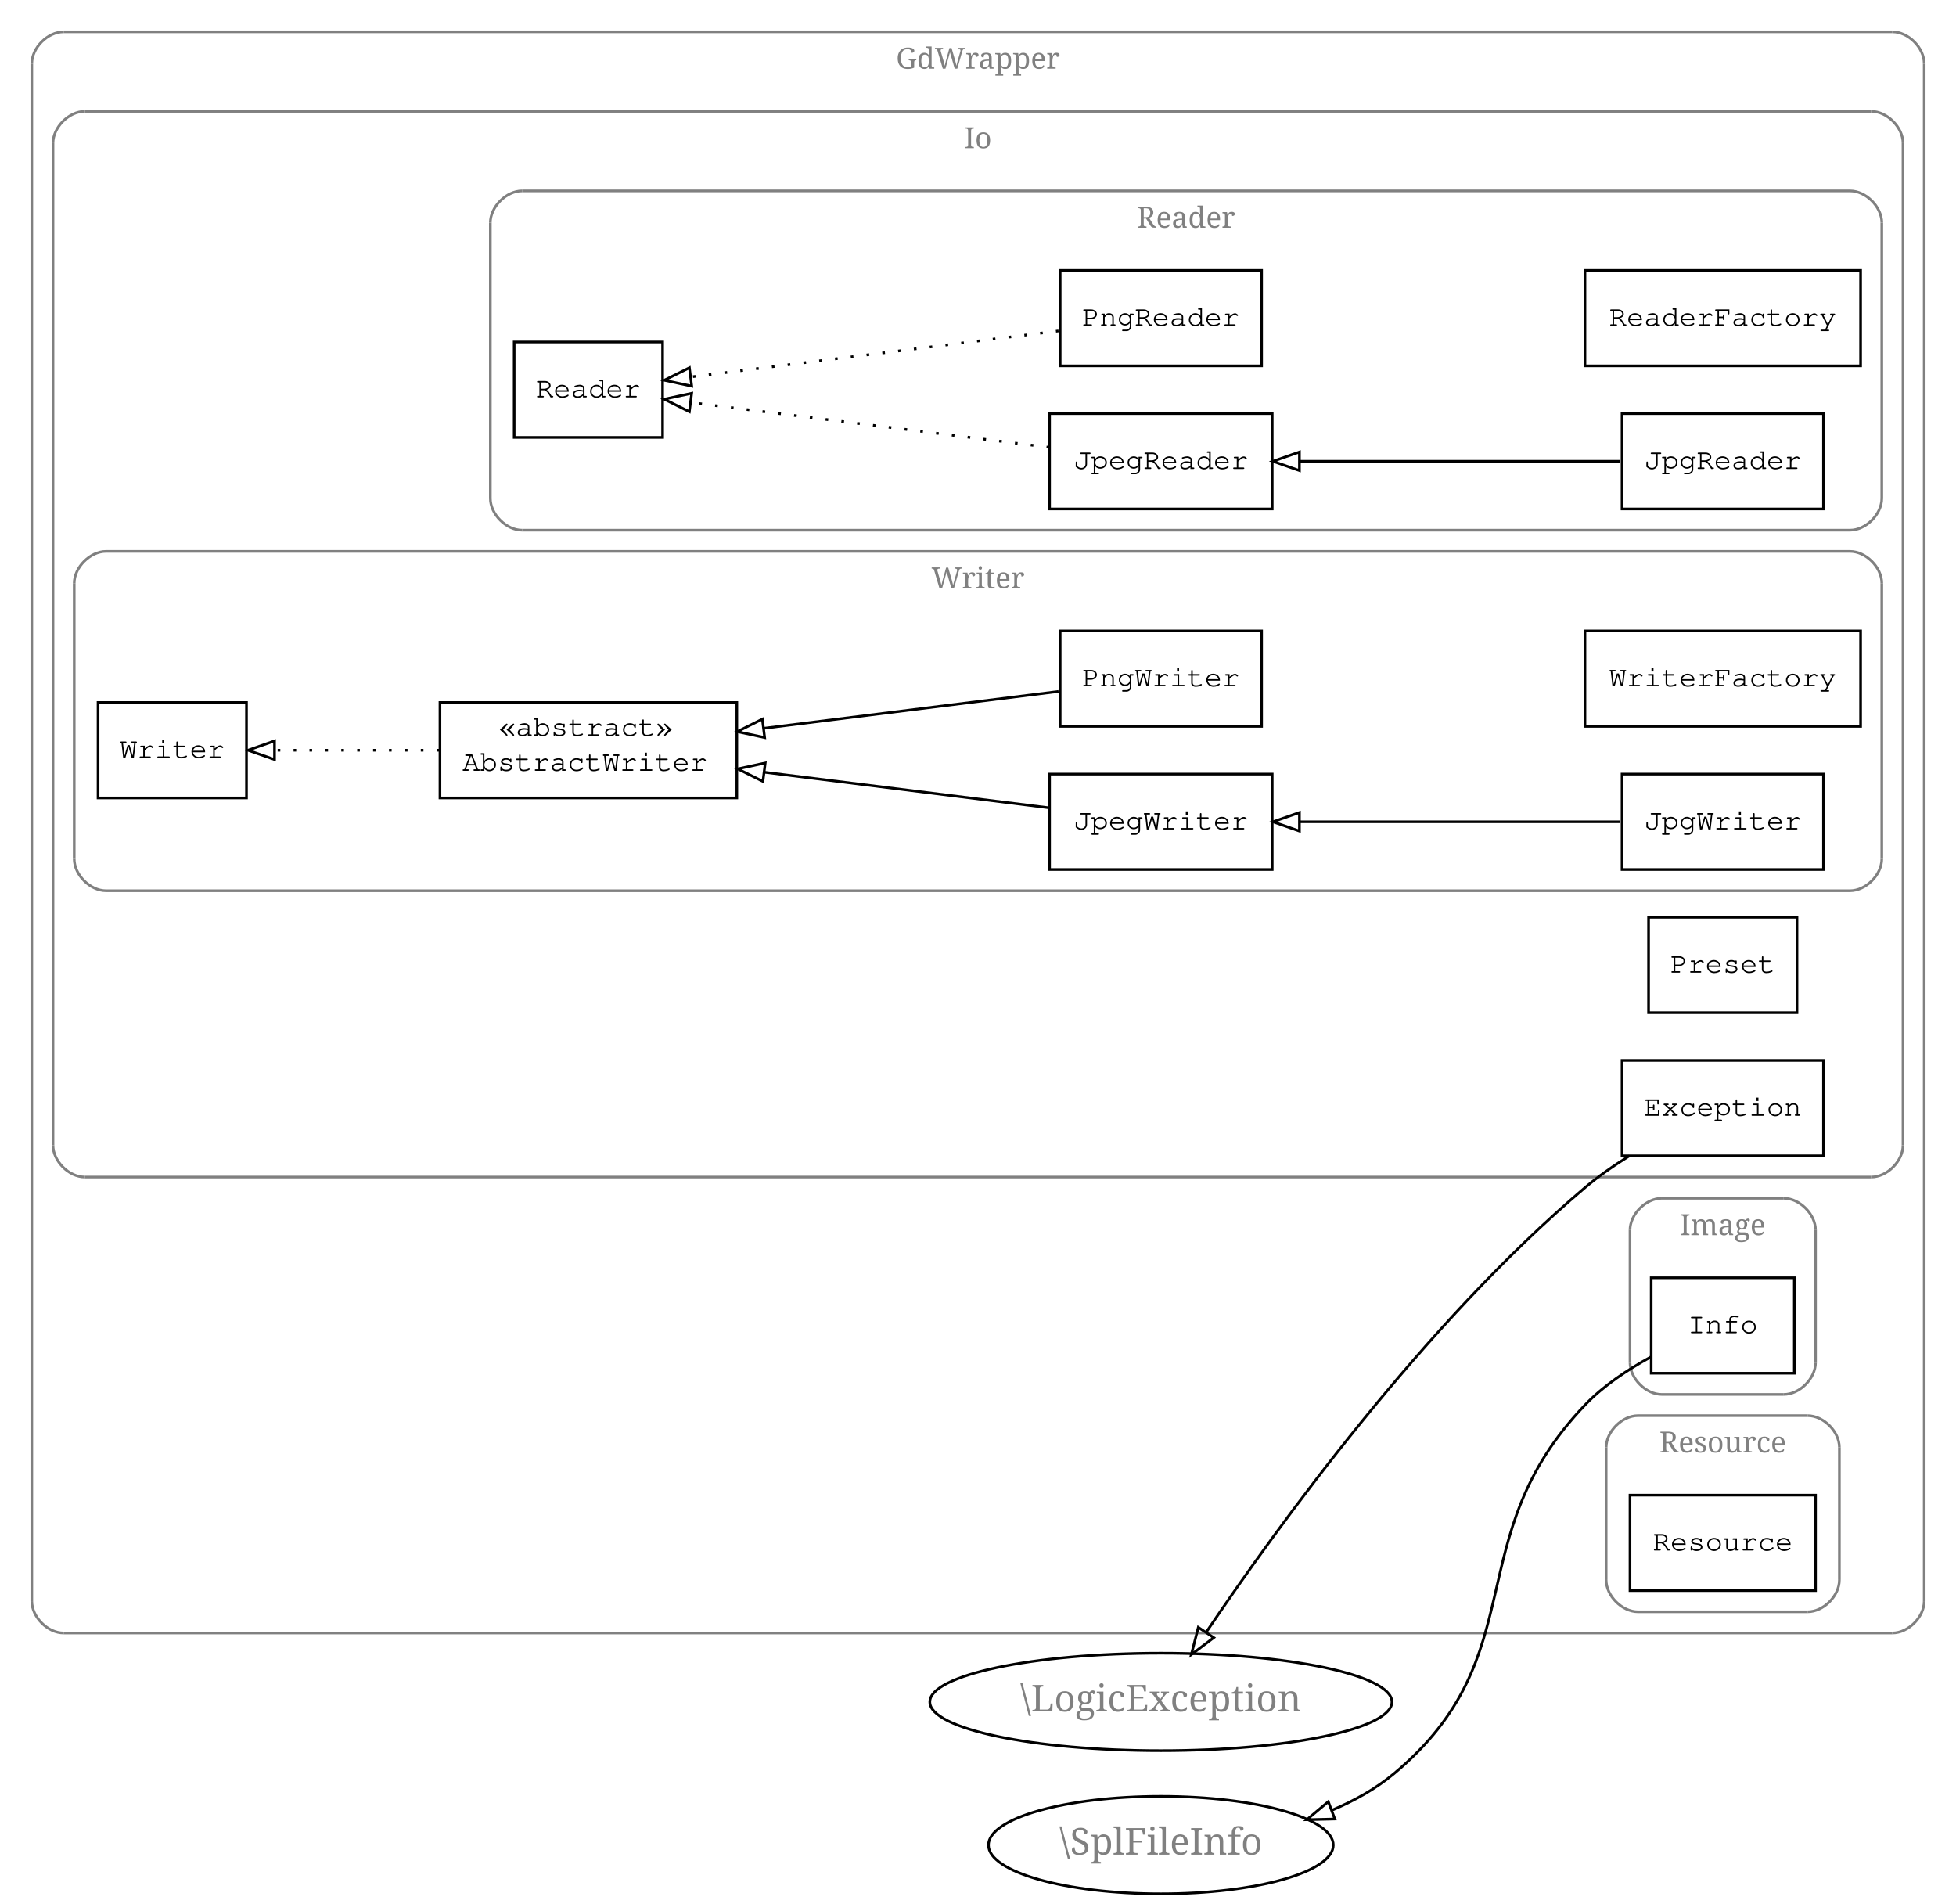
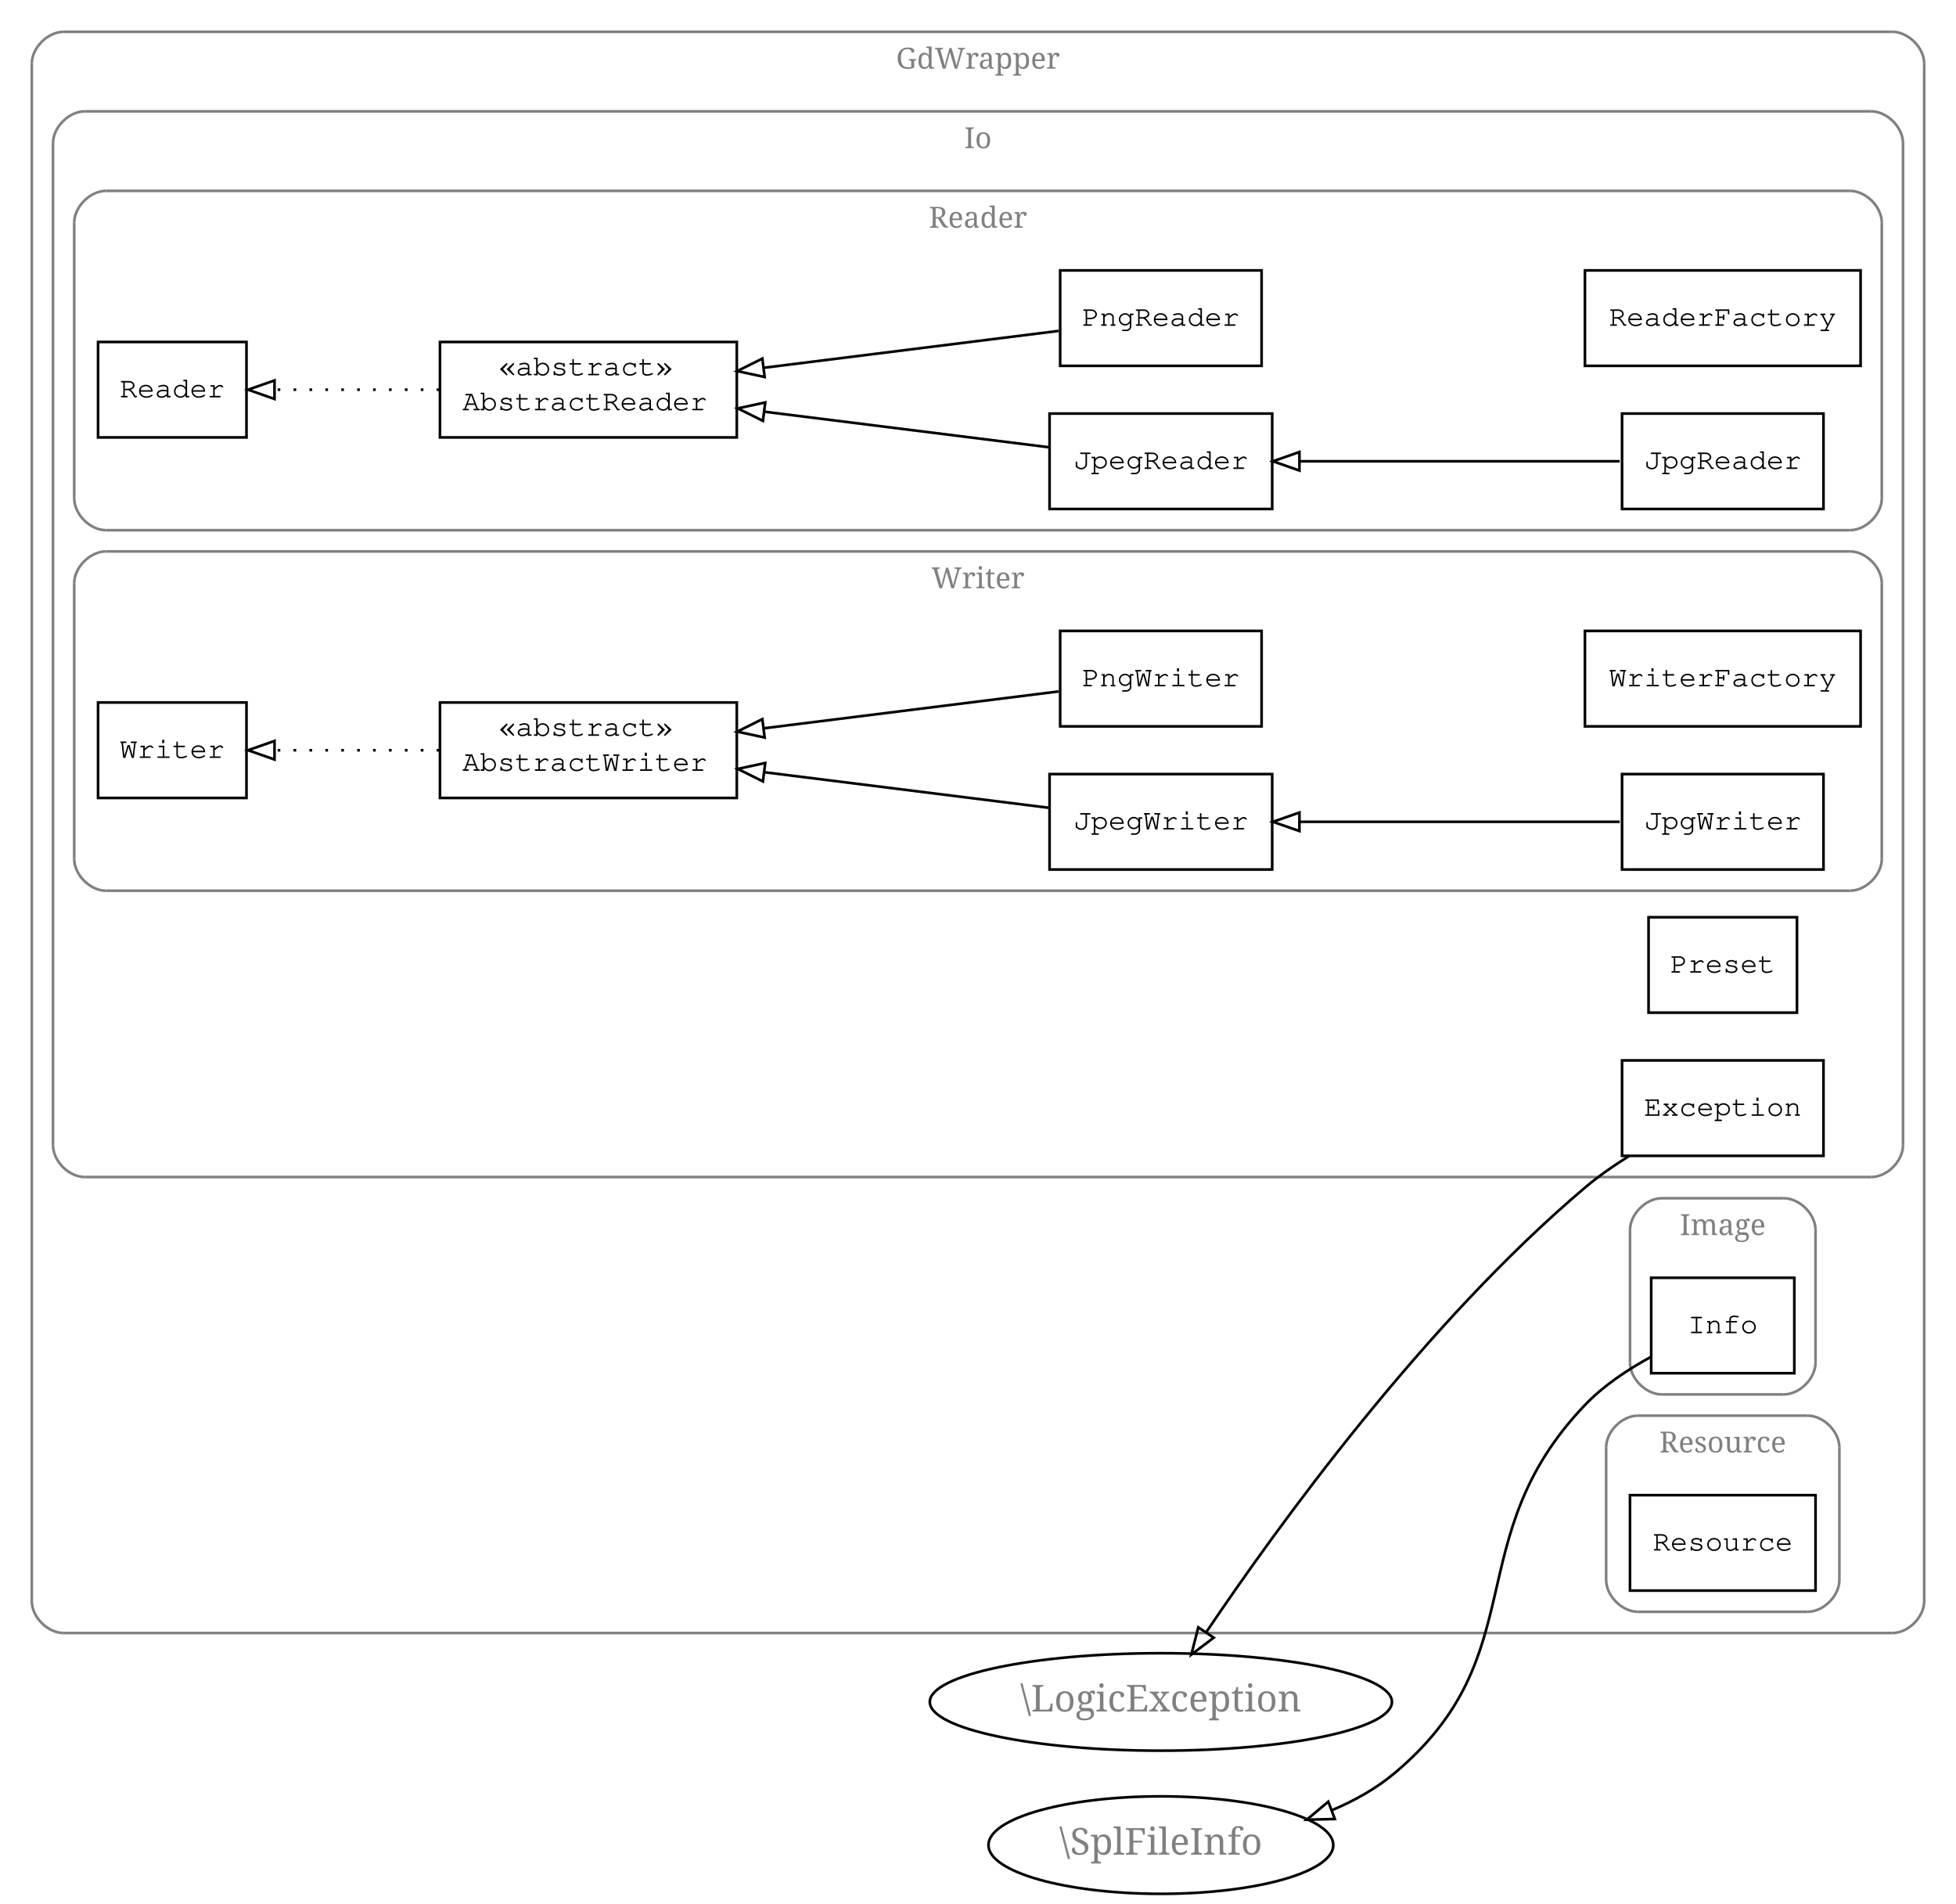
<svg xmlns="http://www.w3.org/2000/svg" xmlns:xlink="http://www.w3.org/1999/xlink" width="738pt" height="718pt" viewBox="0.00 0.00 738.00 718.00">
  <g id="graph1" class="graph" transform="scale(1 1) rotate(0) translate(4 714)">
    <polygon fill="white" stroke="white" points="-4,5 -4,-714 735,-714 735,5 -4,5" />
    <g id="graph2" class="cluster">
      <polyline fill="none" stroke="gray" points="20,-98 710,-98 " />
      <path fill="none" stroke="gray" d="M710,-98C716,-98 722,-104 722,-110" />
      <polyline fill="none" stroke="gray" points="722,-110 722,-690 " />
      <path fill="none" stroke="gray" d="M722,-690C722,-696 716,-702 710,-702" />
      <polyline fill="none" stroke="gray" points="710,-702 20,-702 " />
      <path fill="none" stroke="gray" d="M20,-702C14,-702 8,-696 8,-690" />
      <polyline fill="none" stroke="gray" points="8,-690 8,-110 " />
      <path fill="none" stroke="gray" d="M8,-110C8,-104 14,-98 20,-98" />
      <text text-anchor="middle" x="365" y="-688.1" font-family="Times Roman,serif" font-size="11.00" fill="gray">GdWrapper</text>
    </g>
    <g id="graph3" class="cluster">
      <polyline fill="none" stroke="gray" points="623,-188 669,-188 " />
      <path fill="none" stroke="gray" d="M669,-188C675,-188 681,-194 681,-200" />
      <polyline fill="none" stroke="gray" points="681,-200 681,-250 " />
      <path fill="none" stroke="gray" d="M681,-250C681,-256 675,-262 669,-262" />
      <polyline fill="none" stroke="gray" points="669,-262 623,-262 " />
      <path fill="none" stroke="gray" d="M623,-262C617,-262 611,-256 611,-250" />
      <polyline fill="none" stroke="gray" points="611,-250 611,-200 " />
      <path fill="none" stroke="gray" d="M611,-200C611,-194 617,-188 623,-188" />
      <text text-anchor="middle" x="646" y="-248.1" font-family="Times Roman,serif" font-size="11.00" fill="gray">Image</text>
    </g>
    <g id="graph4" class="cluster">
      <polyline fill="none" stroke="gray" points="28,-270 702,-270 " />
      <path fill="none" stroke="gray" d="M702,-270C708,-270 714,-276 714,-282" />
      <polyline fill="none" stroke="gray" points="714,-282 714,-660 " />
      <path fill="none" stroke="gray" d="M714,-660C714,-666 708,-672 702,-672" />
      <polyline fill="none" stroke="gray" points="702,-672 28,-672 " />
      <path fill="none" stroke="gray" d="M28,-672C22,-672 16,-666 16,-660" />
      <polyline fill="none" stroke="gray" points="16,-660 16,-282 " />
      <path fill="none" stroke="gray" d="M16,-282C16,-276 22,-270 28,-270" />
      <text text-anchor="middle" x="365" y="-658.1" font-family="Times Roman,serif" font-size="11.00" fill="gray">Io</text>
    </g>
    <g id="graph5" class="cluster">
-       <polyline fill="none" stroke="gray" points="193,-514 694,-514 " />
+       <polyline fill="none" stroke="gray" points="36,-514 694,-514 " />
      <path fill="none" stroke="gray" d="M694,-514C700,-514 706,-520 706,-526" />
      <polyline fill="none" stroke="gray" points="706,-526 706,-630 " />
      <path fill="none" stroke="gray" d="M706,-630C706,-636 700,-642 694,-642" />
-       <polyline fill="none" stroke="gray" points="694,-642 193,-642 " />
-       <path fill="none" stroke="gray" d="M193,-642C187,-642 181,-636 181,-630" />
-       <polyline fill="none" stroke="gray" points="181,-630 181,-526 " />
-       <path fill="none" stroke="gray" d="M181,-526C181,-520 187,-514 193,-514" />
-       <text text-anchor="middle" x="443.5" y="-628.1" font-family="Times Roman,serif" font-size="11.00" fill="gray">Reader</text>
+       <polyline fill="none" stroke="gray" points="694,-642 36,-642 " />
+       <path fill="none" stroke="gray" d="M36,-642C30,-642 24,-636 24,-630" />
+       <polyline fill="none" stroke="gray" points="24,-630 24,-526 " />
+       <path fill="none" stroke="gray" d="M24,-526C24,-520 30,-514 36,-514" />
+       <text text-anchor="middle" x="365" y="-628.1" font-family="Times Roman,serif" font-size="11.00" fill="gray">Reader</text>
    </g>
    <g id="graph6" class="cluster">
      <polyline fill="none" stroke="gray" points="36,-378 694,-378 " />
      <path fill="none" stroke="gray" d="M694,-378C700,-378 706,-384 706,-390" />
      <polyline fill="none" stroke="gray" points="706,-390 706,-494 " />
      <path fill="none" stroke="gray" d="M706,-494C706,-500 700,-506 694,-506" />
      <polyline fill="none" stroke="gray" points="694,-506 36,-506 " />
      <path fill="none" stroke="gray" d="M36,-506C30,-506 24,-500 24,-494" />
      <polyline fill="none" stroke="gray" points="24,-494 24,-390 " />
      <path fill="none" stroke="gray" d="M24,-390C24,-384 30,-378 36,-378" />
      <text text-anchor="middle" x="365" y="-492.1" font-family="Times Roman,serif" font-size="11.00" fill="gray">Writer</text>
    </g>
    <g id="graph9" class="cluster">
      <polyline fill="none" stroke="gray" points="614,-106 678,-106 " />
      <path fill="none" stroke="gray" d="M678,-106C684,-106 690,-112 690,-118" />
      <polyline fill="none" stroke="gray" points="690,-118 690,-168 " />
      <path fill="none" stroke="gray" d="M690,-168C690,-174 684,-180 678,-180" />
      <polyline fill="none" stroke="gray" points="678,-180 614,-180 " />
      <path fill="none" stroke="gray" d="M614,-180C608,-180 602,-174 602,-168" />
      <polyline fill="none" stroke="gray" points="602,-168 602,-118 " />
      <path fill="none" stroke="gray" d="M602,-118C602,-112 608,-106 614,-106" />
      <text text-anchor="middle" x="646" y="-166.1" font-family="Times Roman,serif" font-size="11.00" fill="gray">Resource</text>
    </g>
    <g id="node3" class="node">
      <a xlink:href="Image.Info.html" xlink:title="Info" target="_parent">
        <polygon fill="none" stroke="black" points="673,-232 619,-232 619,-196 673,-196 673,-232" />
        <text text-anchor="middle" x="646" y="-211.1" font-family="Courier,monospace" font-size="11.00">Info</text>
      </a>
    </g>
-     <g id="node31" class="node">
+     <g id="node34" class="node">
      <ellipse fill="none" stroke="black" cx="434" cy="-18" rx="65.054" ry="18.385" />
      <text text-anchor="middle" x="434" y="-14.4" font-family="Times Roman,serif" font-size="14.00" fill="gray">\SplFileInfo</text>
    </g>
-     <g id="edge20" class="edge">
+     <g id="edge24" class="edge">
      <path fill="none" stroke="black" d="M618.823,-202.116C610.142,-197.386 600.985,-191.309 594,-184 545.932,-133.701 575.424,-89.569 522,-45 515.135,-39.273 507.068,-34.759 498.651,-31.203" />
      <polygon fill="none" stroke="black" points="499.638,-27.834 489.047,-27.58 497.168,-34.384 499.638,-27.834" />
    </g>
    <g id="node6" class="node">
      <a xlink:href="Io.Reader.Reader.html" xlink:title="Reader" target="_parent">
-         <polygon fill="none" stroke="black" points="246,-585 190,-585 190,-549 246,-549 246,-585" />
-         <text text-anchor="middle" x="218" y="-564.1" font-family="Courier,monospace" font-size="11.00">Reader</text>
+         <polygon fill="none" stroke="black" points="89,-585 33,-585 33,-549 89,-549 89,-585" />
+         <text text-anchor="middle" x="61" y="-564.1" font-family="Courier,monospace" font-size="11.00">Reader</text>
      </a>
    </g>
    <g id="node7" class="node">
      <a xlink:href="Io.Reader.JpegReader.html" xlink:title="JpegReader" target="_parent">
        <polygon fill="none" stroke="black" points="476,-558 392,-558 392,-522 476,-522 476,-558" />
        <text text-anchor="middle" x="434" y="-537.1" font-family="Courier,monospace" font-size="11.00">JpegReader</text>
      </a>
    </g>
-     <g id="edge24" class="edge">
-       <path fill="none" stroke="black" stroke-dasharray="1,5" d="M391.84,-545.27C352.675,-550.166 294.828,-557.396 256.784,-562.152" />
-       <polygon fill="none" stroke="black" points="256.099,-558.71 246.611,-563.424 256.968,-565.656 256.099,-558.71" />
+     <g id="node9" class="node">
+       <a xlink:href="Io.Reader.AbstractReader.html" xlink:title="«abstract»&lt;br/&gt;AbstractReader" target="_parent">
+         <polygon fill="none" stroke="black" points="274,-585 162,-585 162,-549 274,-549 274,-585" />
+         <text text-anchor="start" x="184" y="-572.433" font-family="Courier,monospace" font-size="11.00">«abstract»</text>
+         <text text-anchor="start" x="170.5" y="-559.233" font-family="Courier,monospace" font-size="11.00">AbstractReader</text>
+       </a>
+     </g>
+     <g id="edge18" class="edge">
+       <path fill="none" stroke="black" d="M391.84,-545.27C361.334,-549.083 319.496,-554.313 284.508,-558.686" />
+       <polygon fill="none" stroke="black" points="283.853,-555.241 274.365,-559.954 284.722,-562.187 283.853,-555.241" />
    </g>
    <g id="node8" class="node">
      <a xlink:href="Io.Reader.ReaderFactory.html" xlink:title="ReaderFactory" target="_parent">
        <polygon fill="none" stroke="black" points="698,-612 594,-612 594,-576 698,-576 698,-612" />
        <text text-anchor="middle" x="646" y="-591.1" font-family="Courier,monospace" font-size="11.00">ReaderFactory</text>
      </a>
    </g>
-     <g id="node9" class="node">
+     <g id="edge28" class="edge">
+       <path fill="none" stroke="black" stroke-dasharray="1,5" d="M161.763,-567C141.22,-567 118.459,-567 99.776,-567" />
+       <polygon fill="none" stroke="black" points="99.575,-563.5 89.575,-567 99.575,-570.5 99.575,-563.5" />
+     </g>
+     <g id="node10" class="node">
      <a xlink:href="Io.Reader.PngReader.html" xlink:title="PngReader" target="_parent">
        <polygon fill="none" stroke="black" points="472,-612 396,-612 396,-576 472,-576 472,-612" />
        <text text-anchor="middle" x="434" y="-591.1" font-family="Courier,monospace" font-size="11.00">PngReader</text>
      </a>
    </g>
-     <g id="edge26" class="edge">
-       <path fill="none" stroke="black" stroke-dasharray="1,5" d="M395.384,-589.173C356.174,-584.272 295.804,-576.726 256.6,-571.825" />
-       <polygon fill="none" stroke="black" points="256.984,-568.346 246.627,-570.578 256.116,-575.292 256.984,-568.346" />
-     </g>
-     <g id="node10" class="node">
+     <g id="edge20" class="edge">
+       <path fill="none" stroke="black" d="M395.384,-589.173C364.548,-585.319 320.627,-579.828 284.205,-575.276" />
+       <polygon fill="none" stroke="black" points="284.505,-571.786 274.148,-574.019 283.637,-578.732 284.505,-571.786" />
+     </g>
+     <g id="node11" class="node">
      <a xlink:href="Io.Reader.JpgReader.html" xlink:title="JpgReader" target="_parent">
        <polygon fill="none" stroke="black" points="684,-558 608,-558 608,-522 684,-522 684,-558" />
        <text text-anchor="middle" x="646" y="-537.1" font-family="Courier,monospace" font-size="11.00">JpgReader</text>
      </a>
    </g>
-     <g id="edge18" class="edge">
+     <g id="edge22" class="edge">
      <path fill="none" stroke="black" d="M607.116,-540C573.244,-540 523.84,-540 486.471,-540" />
      <polygon fill="none" stroke="black" points="486.273,-536.5 476.273,-540 486.273,-543.5 486.273,-536.5" />
    </g>
-     <g id="node12" class="node">
+     <g id="node13" class="node">
      <a xlink:href="Io.Writer.PngWriter.html" xlink:title="PngWriter" target="_parent">
        <polygon fill="none" stroke="black" points="472,-476 396,-476 396,-440 472,-440 472,-476" />
        <text text-anchor="middle" x="434" y="-455.1" font-family="Courier,monospace" font-size="11.00">PngWriter</text>
      </a>
    </g>
-     <g id="node17" class="node">
+     <g id="node18" class="node">
      <a xlink:href="Io.Writer.AbstractWriter.html" xlink:title="«abstract»&lt;br/&gt;AbstractWriter" target="_parent">
        <polygon fill="none" stroke="black" points="274,-449 162,-449 162,-413 274,-413 274,-449" />
        <text text-anchor="start" x="184" y="-436.433" font-family="Courier,monospace" font-size="11.00">«abstract»</text>
        <text text-anchor="start" x="170.5" y="-423.233" font-family="Courier,monospace" font-size="11.00">AbstractWriter</text>
      </a>
    </g>
    <g id="edge12" class="edge">
      <path fill="none" stroke="black" d="M395.384,-453.173C364.548,-449.319 320.627,-443.828 284.205,-439.276" />
      <polygon fill="none" stroke="black" points="284.505,-435.786 274.148,-438.019 283.637,-442.732 284.505,-435.786" />
    </g>
-     <g id="node13" class="node">
+     <g id="node14" class="node">
      <a xlink:href="Io.Writer.Writer.html" xlink:title="Writer" target="_parent">
        <polygon fill="none" stroke="black" points="89,-449 33,-449 33,-413 89,-413 89,-449" />
        <text text-anchor="middle" x="61" y="-428.1" font-family="Courier,monospace" font-size="11.00">Writer</text>
      </a>
    </g>
-     <g id="node14" class="node">
+     <g id="node15" class="node">
      <a xlink:href="Io.Writer.WriterFactory.html" xlink:title="WriterFactory" target="_parent">
        <polygon fill="none" stroke="black" points="698,-476 594,-476 594,-440 698,-440 698,-476" />
        <text text-anchor="middle" x="646" y="-455.1" font-family="Courier,monospace" font-size="11.00">WriterFactory</text>
      </a>
    </g>
-     <g id="node15" class="node">
+     <g id="node16" class="node">
      <a xlink:href="Io.Writer.JpgWriter.html" xlink:title="JpgWriter" target="_parent">
        <polygon fill="none" stroke="black" points="684,-422 608,-422 608,-386 684,-386 684,-422" />
        <text text-anchor="middle" x="646" y="-401.1" font-family="Courier,monospace" font-size="11.00">JpgWriter</text>
      </a>
    </g>
-     <g id="node16" class="node">
+     <g id="node17" class="node">
      <a xlink:href="Io.Writer.JpegWriter.html" xlink:title="JpegWriter" target="_parent">
        <polygon fill="none" stroke="black" points="476,-422 392,-422 392,-386 476,-386 476,-422" />
        <text text-anchor="middle" x="434" y="-401.1" font-family="Courier,monospace" font-size="11.00">JpegWriter</text>
      </a>
    </g>
    <g id="edge14" class="edge">
      <path fill="none" stroke="black" d="M607.116,-404C573.244,-404 523.84,-404 486.471,-404" />
      <polygon fill="none" stroke="black" points="486.273,-400.5 476.273,-404 486.273,-407.5 486.273,-400.5" />
    </g>
    <g id="edge16" class="edge">
      <path fill="none" stroke="black" d="M391.84,-409.27C361.334,-413.083 319.496,-418.313 284.508,-422.686" />
      <polygon fill="none" stroke="black" points="283.853,-419.241 274.365,-423.954 284.722,-426.187 283.853,-419.241" />
    </g>
-     <g id="edge22" class="edge">
+     <g id="edge26" class="edge">
      <path fill="none" stroke="black" stroke-dasharray="1,5" d="M161.763,-431C141.22,-431 118.459,-431 99.776,-431" />
      <polygon fill="none" stroke="black" points="99.575,-427.5 89.575,-431 99.575,-434.5 99.575,-427.5" />
    </g>
-     <g id="node18" class="node">
+     <g id="node19" class="node">
      <a xlink:href="Io.Preset.html" xlink:title="Preset" target="_parent">
        <polygon fill="none" stroke="black" points="674,-368 618,-368 618,-332 674,-332 674,-368" />
        <text text-anchor="middle" x="646" y="-347.1" font-family="Courier,monospace" font-size="11.00">Preset</text>
      </a>
    </g>
-     <g id="node19" class="node">
+     <g id="node20" class="node">
      <a xlink:href="Io.Exception.html" xlink:title="Exception" target="_parent">
        <polygon fill="none" stroke="black" points="684,-314 608,-314 608,-278 684,-278 684,-314" />
        <text text-anchor="middle" x="646" y="-293.1" font-family="Courier,monospace" font-size="11.00">Exception</text>
      </a>
    </g>
-     <g id="node25" class="node">
+     <g id="node26" class="node">
      <ellipse fill="none" stroke="black" cx="434" cy="-72" rx="87.18" ry="18.385" />
      <text text-anchor="middle" x="434" y="-68.4" font-family="Times Roman,serif" font-size="14.00" fill="gray">\LogicException</text>
    </g>
    <g id="edge10" class="edge">
      <path fill="none" stroke="black" d="M610.718,-277.958C604.888,-274.338 599.092,-270.308 594,-266 533.269,-214.616 477.93,-138.092 451.076,-98.25" />
      <polygon fill="none" stroke="black" points="453.944,-96.242 445.482,-89.867 448.121,-100.128 453.944,-96.242" />
    </g>
-     <g id="node23" class="node">
+     <g id="node24" class="node">
      <a xlink:href="Resource.Resource.html" xlink:title="Resource" target="_parent">
        <polygon fill="none" stroke="black" points="681,-150 611,-150 611,-114 681,-114 681,-150" />
        <text text-anchor="middle" x="646" y="-129.1" font-family="Courier,monospace" font-size="11.00">Resource</text>
      </a>
    </g>
  </g>
</svg>
